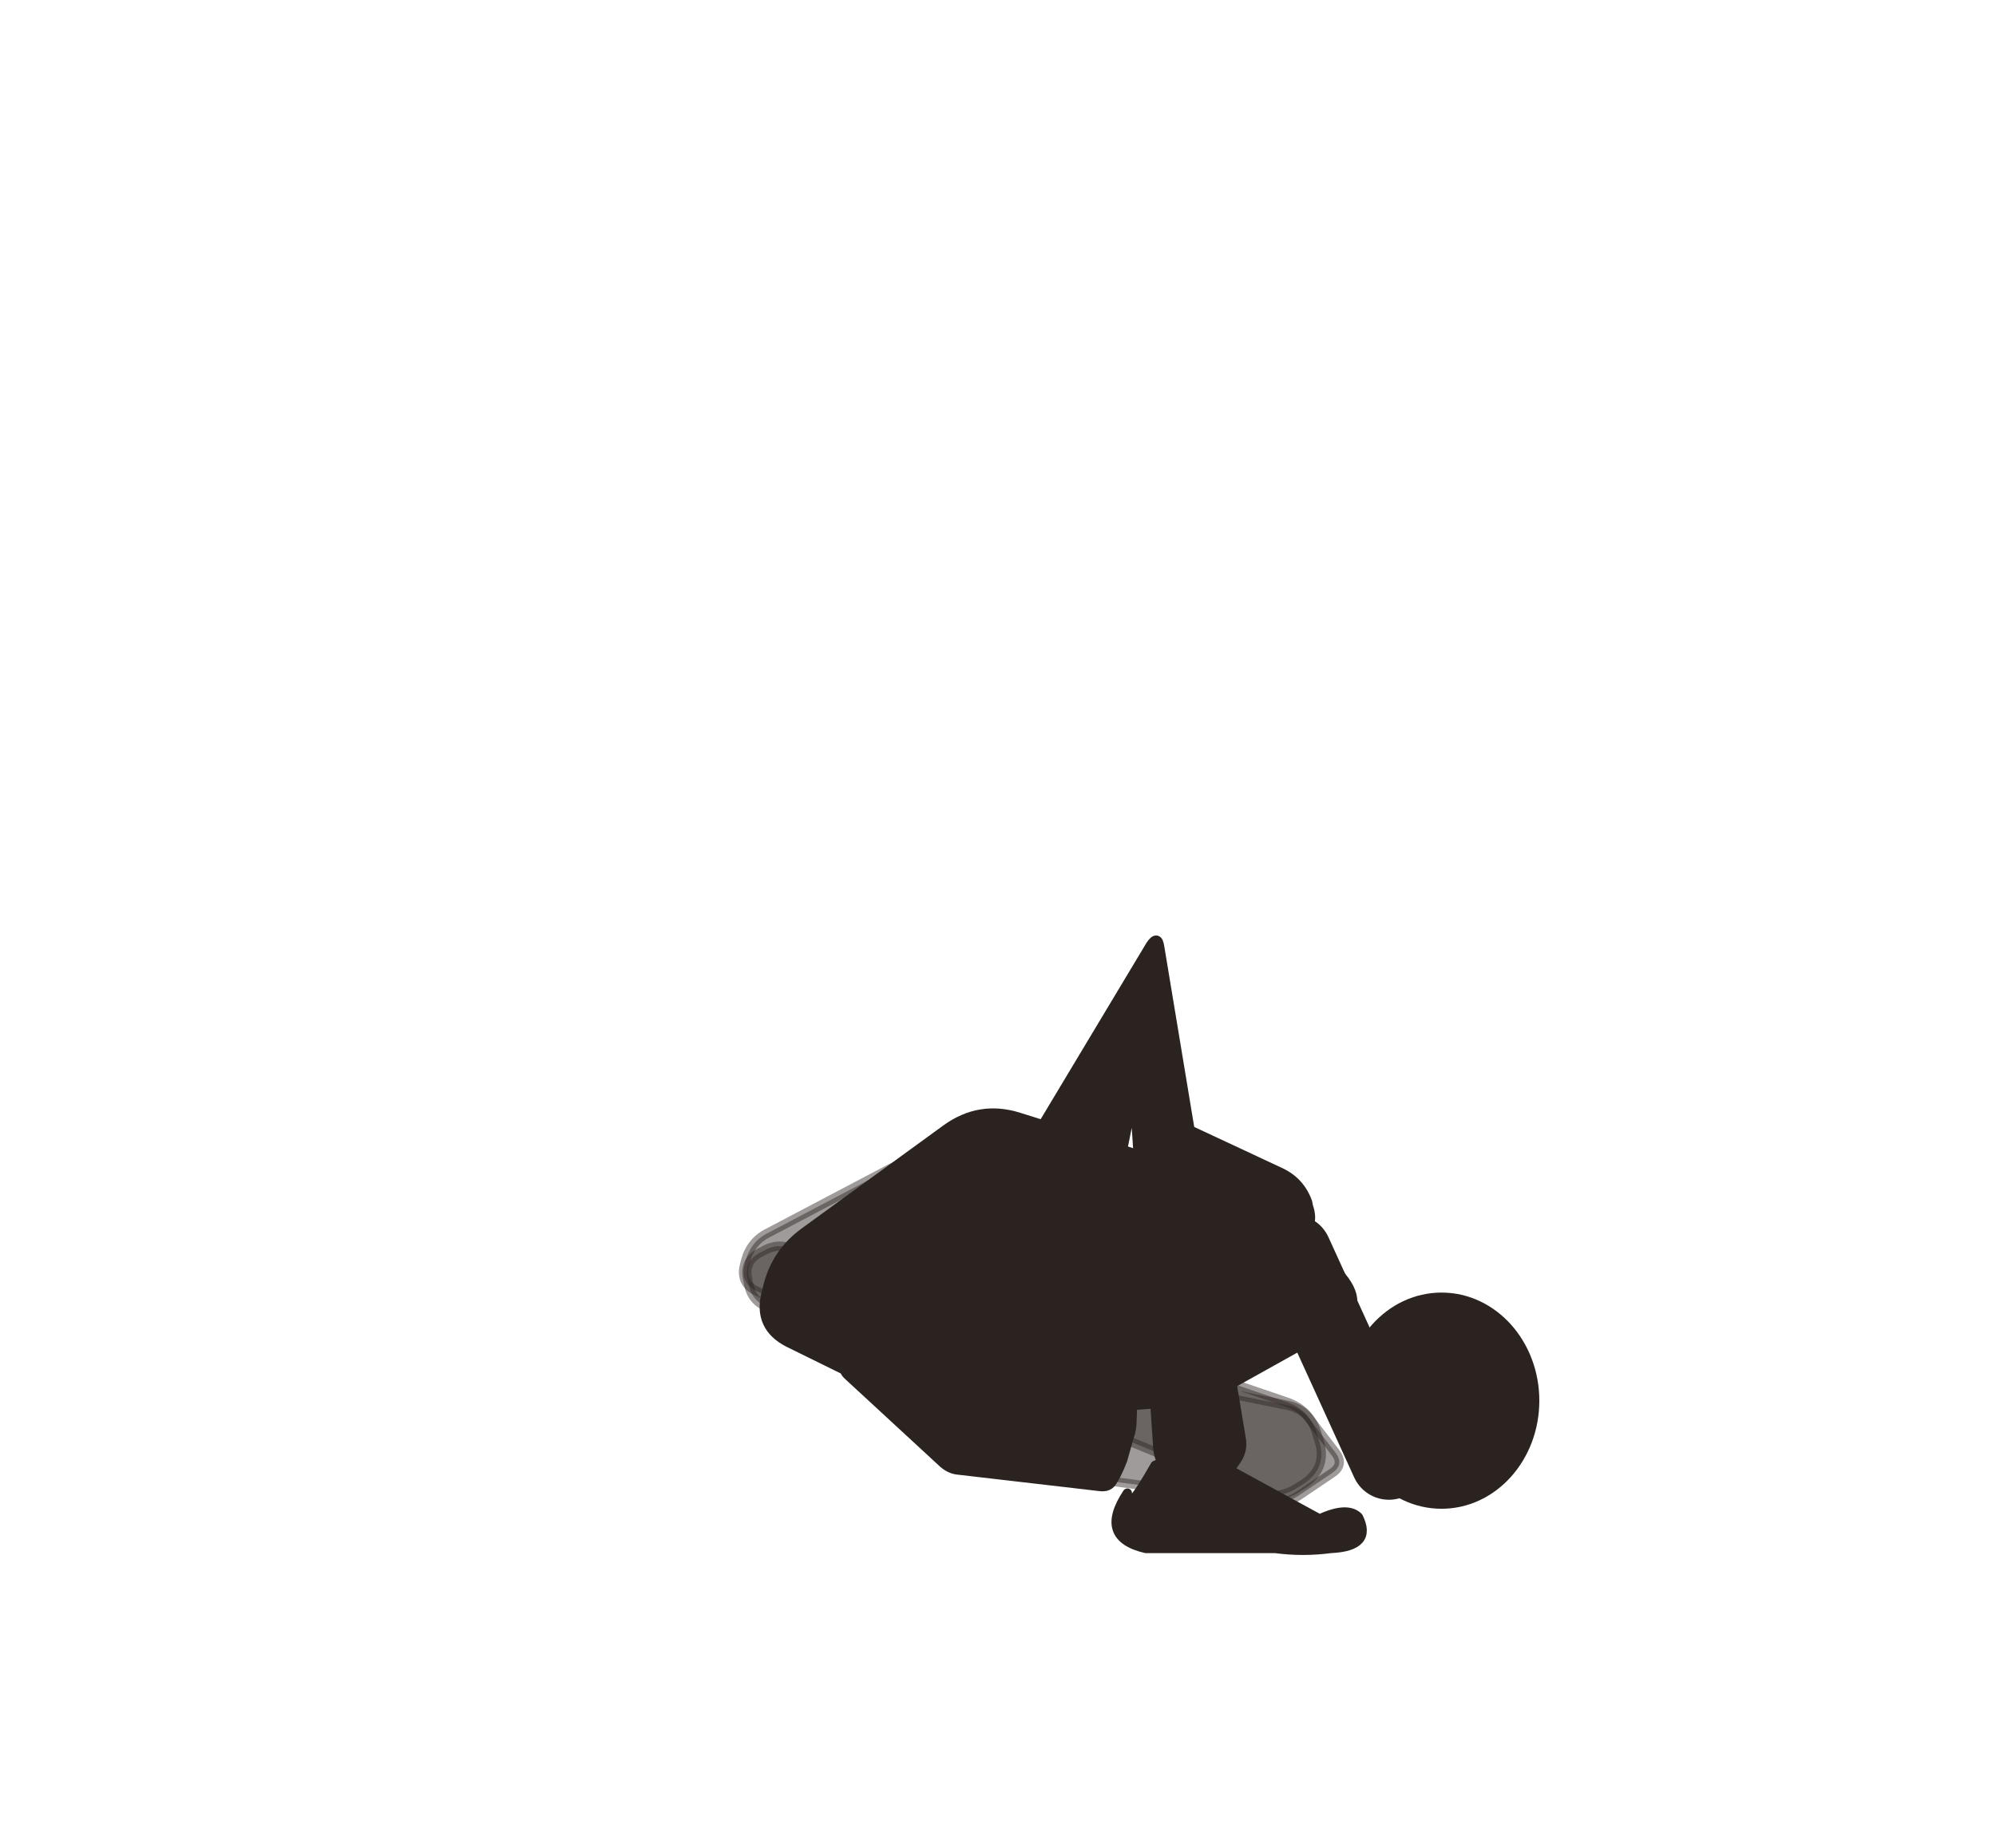
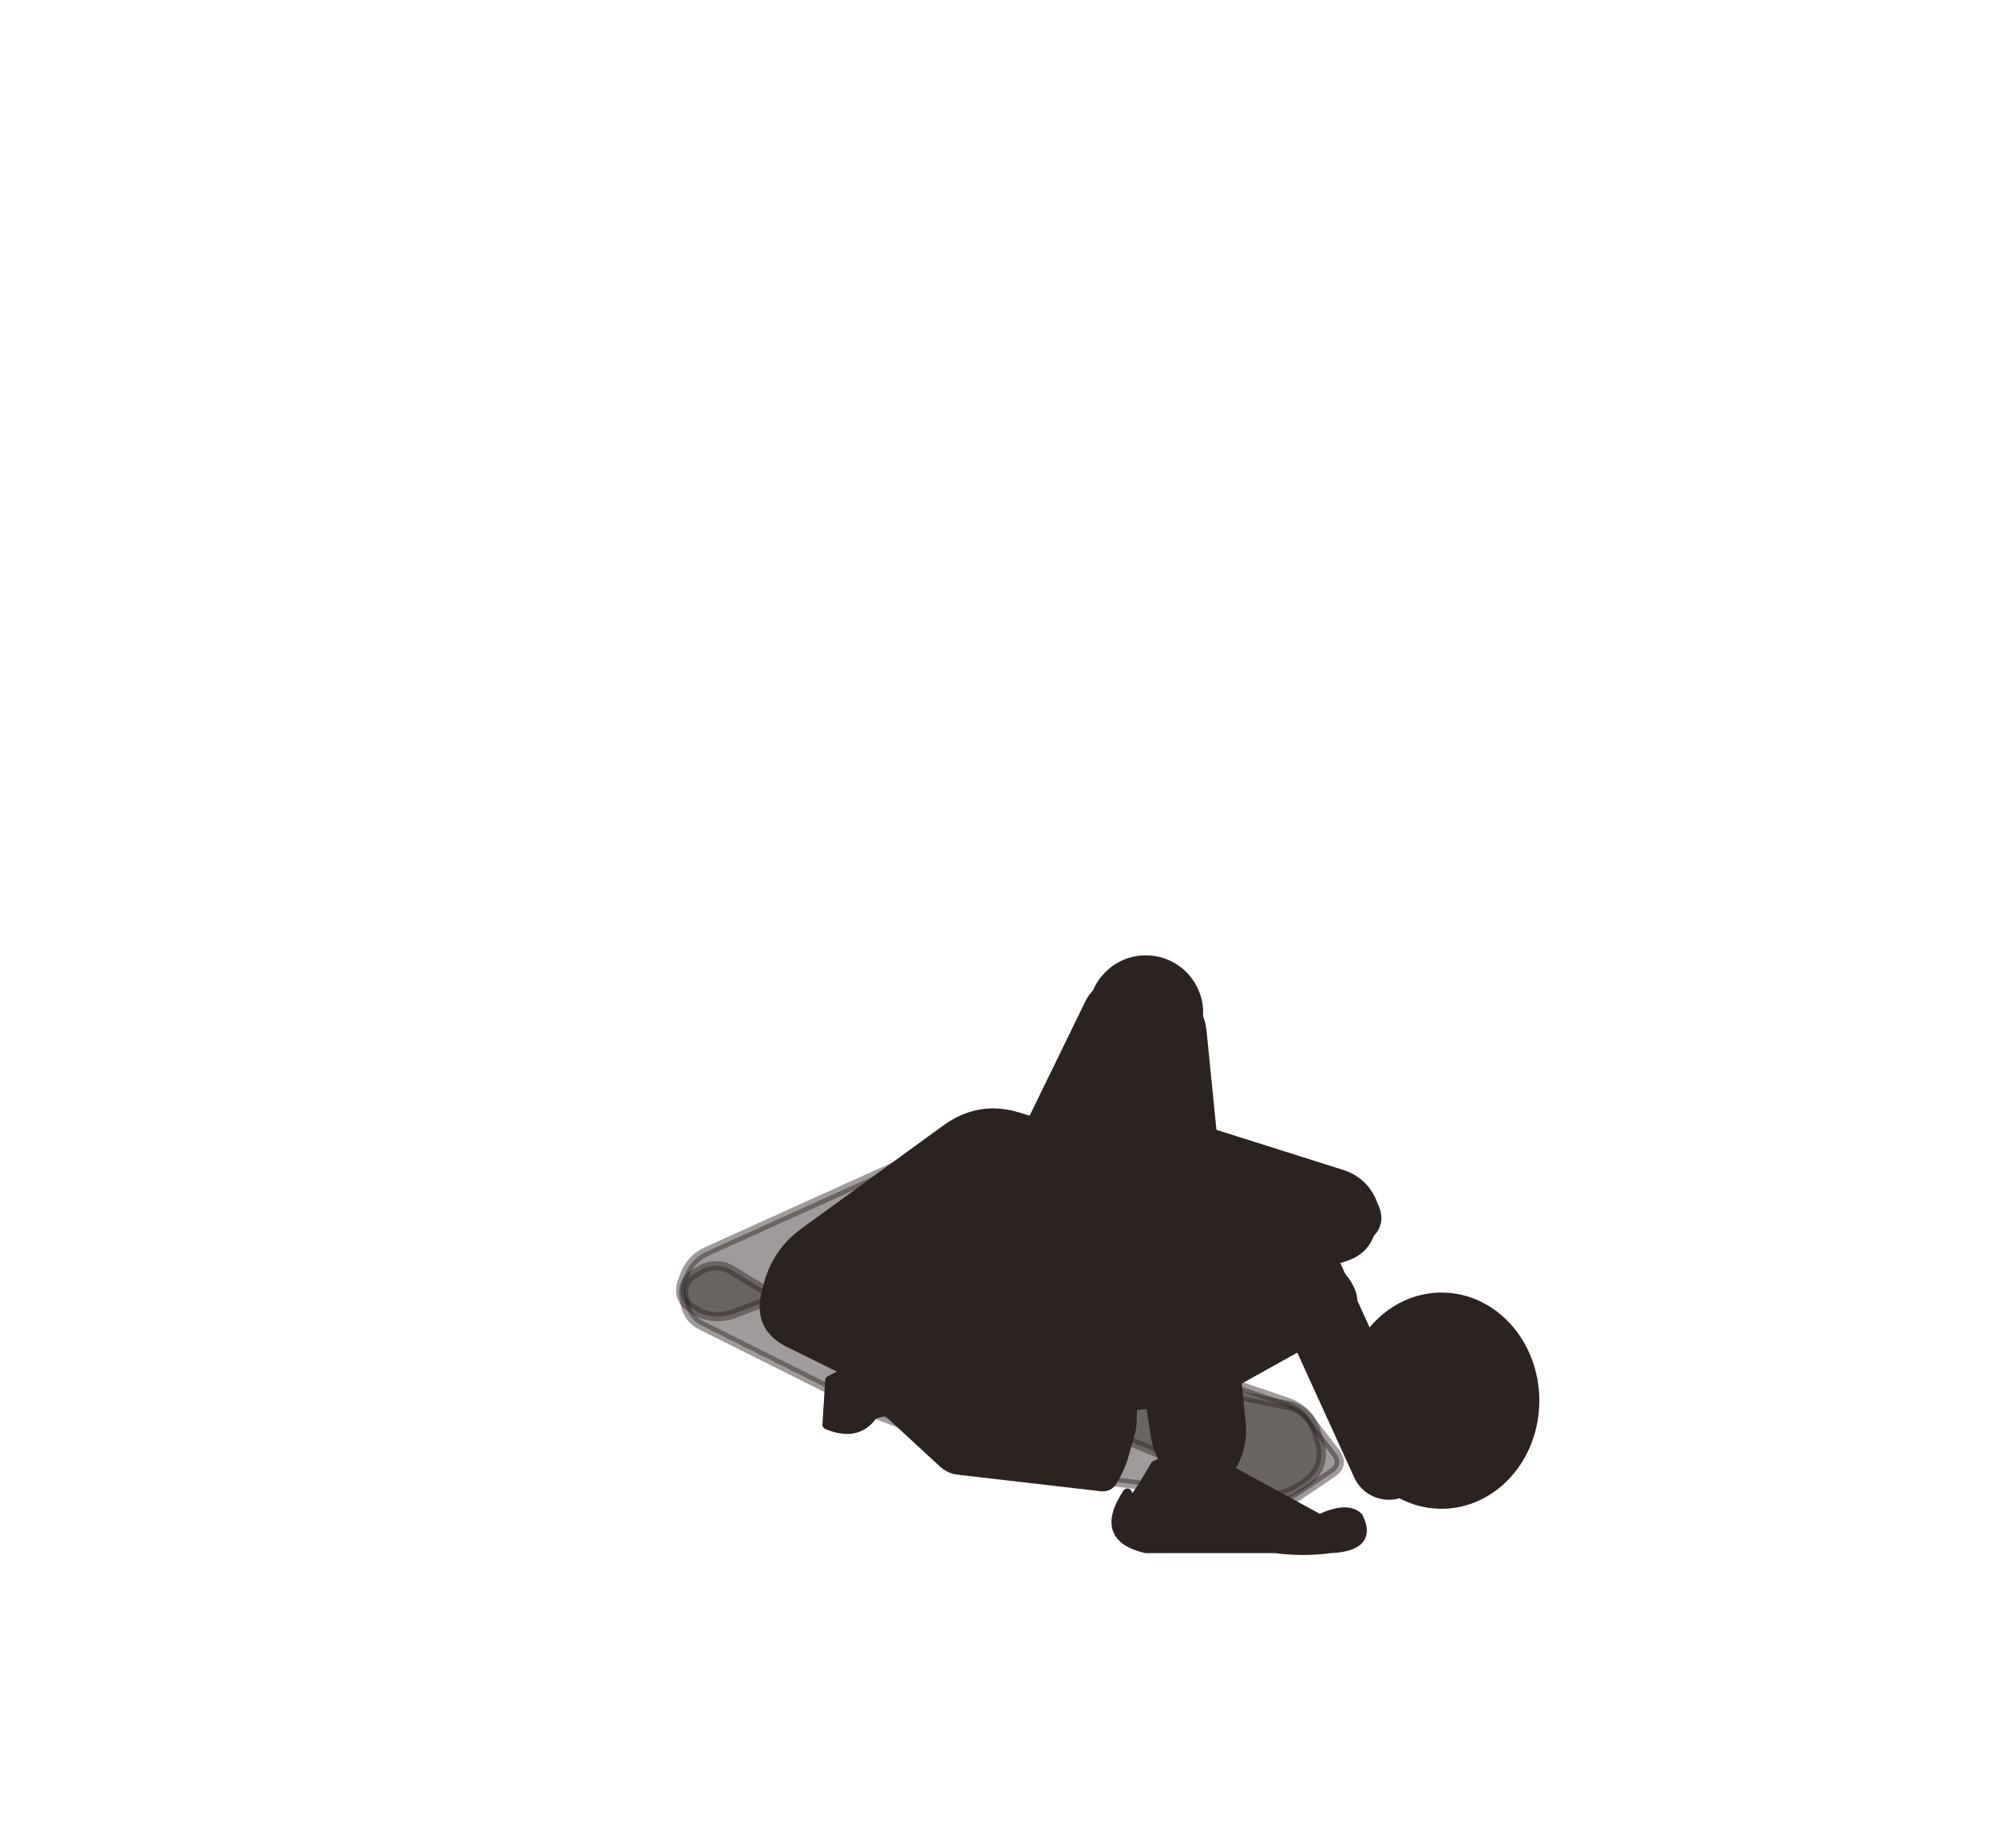
<svg xmlns="http://www.w3.org/2000/svg" viewBox="-8 0 216 200">
  <path d="M 106 159.5 L 129.5 162.6 Q 131.1 162.8 132.5 161.9 L 136.2 159.4 Q 137.5 158.5 136.5 157.2 L 133.8 153.7 Q 132.9 152.4 131.3 152.1 L 108.1 147.4 Q 106.5 147.1 106.2 148.6 L 104.7 157.7 Q 104.5 159.3 106 159.5 Z" fill="#2b2320" stroke="#2b2320" stroke-width="1" stroke-linejoin="round" fill-opacity="0.45" stroke-opacity="0.45" />
  <path d="M 131.1 151.7 L 104.1 142.5 Q 101.5 141.7 99 142.7 L 98.4 143 Q 95.9 144.1 97.1 146.5 L 97.3 147.1 Q 98.5 149.5 101.1 150.6 L 127.4 161.4 Q 130.1 162.6 132.6 160.9 L 133.1 160.6 Q 135.6 158.9 134.8 156.1 L 134.6 155.5 Q 133.9 152.6 131.1 151.7 Z" fill="#2b2320" stroke="#2b2320" stroke-width="1" stroke-linejoin="round" fill-opacity="0.45" stroke-opacity="0.45" />
  <path d="M 102.3 144.1 Q 103.5 146.9 100.6 148.4 L 96.3 146.4 L 93.6 144.4 Q 92.6 142.8 94.5 142.1 L 97.9 142.2 Z" fill="#2b2320" stroke="#2b2320" stroke-width="1" stroke-linejoin="round" fill-opacity="0.45" stroke-opacity="0.45" />
-   <path d="M 88.3 126.5 L 75.2 133.4 Q 73.3 134.3 72.7 136.4 L 72.6 136.8 Q 72 138.9 74 139.8 L 74.4 140 Q 76.3 140.9 78.3 140.1 L 92 134.4 Q 93.9 133.6 93.4 131.6 L 93.3 131.2 Q 92.9 129.2 91.6 127.6 L 91.4 127.2 Q 90.1 125.6 88.3 126.5 Z" fill="#2b2320" stroke="#2b2320" stroke-width="1" stroke-linejoin="round" fill-opacity="0.45" stroke-opacity="0.45" />
-   <path d="M 75.1 141.5 L 93.3 149.3 Q 94.9 150 96.5 149.4 L 96.9 149.3 Q 98.5 148.8 97.9 147.2 L 97.7 146.8 Q 97.1 145.2 95.6 144.5 L 78 135.3 Q 76.3 134.4 74.6 135.4 L 74.2 135.6 Q 72.5 136.5 72.9 138.4 L 73 138.9 Q 73.3 140.8 75.1 141.5 Z" fill="#2b2320" stroke="#2b2320" stroke-width="1" stroke-linejoin="round" fill-opacity="0.45" stroke-opacity="0.45" />
-   <path d="M 94.8 150.3 L 100.4 152 L 103.8 148.7 Q 102.5 145.5 99.5 146.1 L 97.2 144.9 Z" fill="#2b2320" stroke="#2b2320" stroke-width="1" stroke-linejoin="round" fill-opacity="0.45" stroke-opacity="0.45" />
+   <path d="M 88.5 126.4 L 68.6 135.4 Q 66.6 136.3 66 138.3 L 65.8 138.8 Q 65.2 140.8 67.1 141.7 L 67.5 142 Q 69.4 142.9 71.4 142.2 L 91.8 134.4 Q 93.7 133.7 93.3 131.7 L 93.3 131.2 Q 92.9 129.2 91.7 127.6 L 91.5 127.2 Q 90.3 125.5 88.5 126.4 Z" fill="#2b2320" stroke="#2b2320" stroke-width="1" stroke-linejoin="round" fill-opacity="0.45" stroke-opacity="0.45" />
+   <path d="M 68 143.5 L 83.2 151.1 Q 84.7 151.9 86.4 151.4 L 86.7 151.4 Q 88.4 150.9 87.9 149.3 L 87.8 148.9 Q 87.3 147.3 85.8 146.4 L 71.4 137.6 Q 69.7 136.5 67.9 137.4 L 67.6 137.6 Q 65.8 138.4 66 140.3 L 66.1 140.7 Q 66.3 142.7 68 143.5 Z" fill="#2b2320" stroke="#2b2320" stroke-width="1" stroke-linejoin="round" fill-opacity="0.45" stroke-opacity="0.45" />
+   <path d="M 84.5 152.2 L 90 154.3 L 93.7 151.4 Q 92.6 148 89.6 148.4 L 87.5 147 Z" fill="#2b2320" stroke="#2b2320" stroke-width="1" stroke-linejoin="round" fill-opacity="0.45" stroke-opacity="0.45" />
  <path d="M 79 133.4 L 94.4 122.2 Q 98 119.6 102.2 120.9 L 125.8 128.3 Q 130 129.6 132.8 133 L 137.2 138.2 Q 140 141.6 136.2 143.7 L 125.8 149.5 Q 122 151.6 117.6 151.9 L 98.4 153.3 Q 94 153.6 90.1 151.6 L 77.3 145.3 Q 74 143.6 74.9 140 L 75.1 139.2 Q 76 135.6 79 133.4 Z" fill="#2b2320" stroke="#2b2320" stroke-width="1" stroke-linejoin="round" />
-   <path d="M 110.9 137.3 L 114.5 119.4 Q 114.7 118.1 114.8 119.5 L 117.3 156.8 Q 117.4 158.2 118.5 159.1 L 121.5 161.5 Q 122.6 162.4 123.4 161.3 L 125.7 158.2 Q 126.6 157 126.3 155.6 L 117.5 102.5 Q 117.3 101.1 116.5 102.3 L 98.8 131.8 Q 98 133 99.3 133.6 L 109.4 138.1 Q 110.6 138.6 110.9 137.3 Z" fill="#2b2320" stroke="#2b2320" stroke-width="1" stroke-linejoin="round" />
+   <path d="M 111.2 137.1 L 120.8 113.5 Q 121.4 112 120.9 110.5 L 119.1 105.4 Q 118.5 103.9 117 104.5 L 112.1 106.6 Q 110.6 107.2 109.9 108.6 L 98.7 131.6 Q 98 133 99.5 133.7 L 109.2 138 Q 110.6 138.6 111.2 137.1 Z" fill="#2b2320" stroke="#2b2320" stroke-width="1" stroke-linejoin="round" />
+   <path d="M 110.6 113.3 L 117 155.2 Q 117.4 158.2 119.8 160.1 L 120.3 160.5 Q 122.6 162.4 124.4 160 L 124.8 159.4 Q 126.6 157 126.3 154 L 122.1 111.9 Q 121.9 108.9 119.2 107.4 L 118.1 106.8 Q 115.5 105.4 113.3 107.4 L 112.3 108.3 Q 110.1 110.3 110.6 113.3 Z" fill="#2b2320" stroke="#2b2320" stroke-width="1" stroke-linejoin="round" />
  <path d="M 114 161.6 Q 110.8 166.4 116 167.6 L 130 167.6 Q 133 168 136 167.6 Q 140.6 167.4 139 164.2 Q 137.8 163 134.8 164.4 L 126 159.6 Q 121 156.6 117 158.6 Q 113.6 164.6 114 161.6 Z" fill="#2b2320" stroke="#2b2320" stroke-width="1" stroke-linejoin="round" />
+   <circle cx="116" cy="109.6" r="5.7" fill="#2b2320" stroke="#2b2320" stroke-width="1" stroke-linejoin="round" />
  <path d="M 83.6 147.6 L 101.7 128.1 Q 102.2 127.7 102.8 127.5 L 102.9 127.4 Q 103.5 127.2 104.1 127.4 L 106.8 128.2 Q 107.6 128.5 108.3 128.9 L 110.6 130.3 Q 111.3 130.7 111.9 131.3 L 112.5 131.9 Q 113.1 132.5 112.8 133.3 L 112 135.6 Q 111.7 136.4 111.4 137.2 L 109.4 142.8 Q 109.1 143.6 109.6 144.2 L 112.2 147.3 Q 112.7 148 113.3 148.6 L 114.1 149.7 Q 114.7 150.4 114.6 151.2 L 114.5 153.8 Q 114.5 154.7 114.2 155.5 L 113.5 158 Q 113.2 158.8 112.8 159.6 L 112.4 160.3 Q 112 161 111.1 160.9 L 95.6 159.1 Q 94.8 159 94.1 158.4 L 83.7 148.8 Q 83.1 148.2 83.6 147.6 Z" fill="#2b2320" stroke="#2b2320" stroke-width="1" stroke-linejoin="round" />
-   <path d="M 116.4 131 L 127.5 134.6 Q 129.8 135.3 131.9 134.2 L 132.3 134 Q 134.4 132.9 133.6 130.6 L 133.5 130.1 Q 132.7 127.9 130.6 126.9 L 119.9 121.9 Q 117.8 120.9 116.5 122.9 L 116.3 123.3 Q 115 125.2 114.6 127.5 L 114.5 128 Q 114.2 130.3 116.4 131 Z" fill="#2b2320" stroke="#2b2320" stroke-width="1" stroke-linejoin="round" />
-   <path d="M 127.8 128.9 L 100.6 141.3 Q 98.9 142 98.2 143.7 L 98 144.1 Q 97.3 145.7 99 146.4 L 99.4 146.5 Q 101.1 147.2 102.8 146.5 L 130.7 136 Q 132.7 135.2 133.2 133.1 L 133.3 132.6 Q 133.8 130.5 132 129.4 L 131.6 129.1 Q 129.7 128 127.8 128.9 Z" fill="#2b2320" stroke="#2b2320" stroke-width="1" stroke-linejoin="round" />
-   <path d="M 98.9 141.8 L 93.8 144.7 L 93.8 149.5 Q 97.1 150.7 98.6 148.2 L 101.1 147.4 Z" fill="#2b2320" stroke="#2b2320" stroke-width="1" stroke-linejoin="round" />
+   <path d="M 116.9 130.9 L 135 135 Q 137.3 135.5 139.3 134.2 L 139.7 133.9 Q 141.7 132.6 140.6 130.4 L 140.4 129.9 Q 139.4 127.8 137.2 127.1 L 119.5 121.5 Q 117.3 120.8 116.2 122.8 L 116 123.3 Q 114.9 125.3 114.8 127.6 L 114.8 128.1 Q 114.7 130.4 116.9 130.9 Z" fill="#2b2320" stroke="#2b2320" stroke-width="1" stroke-linejoin="round" />
+   <path d="M 135 128.8 L 88.8 146.3 Q 87.1 147 86.2 148.6 L 86.1 149 Q 85.2 150.6 86.9 151.3 L 87.3 151.5 Q 88.9 152.2 90.7 151.7 L 137.6 136 Q 139.7 135.3 140.3 133.3 L 140.4 132.8 Q 141 130.7 139.2 129.5 L 138.8 129.2 Q 137.1 128 135 128.8 Z" fill="#2b2320" stroke="#2b2320" stroke-width="1" stroke-linejoin="round" />
+   <path d="M 87 146.8 L 81.8 149.4 L 81.5 154.2 Q 84.8 155.6 86.5 153.1 L 89 152.4 Z" fill="#2b2320" stroke="#2b2320" stroke-width="1" stroke-linejoin="round" />
  <path d="M 128.7 137.1 L 139 159.7 A 3.6 3.6 0 0 0 145.6 156.7 L 135.3 134.1 A 3.6 3.6 0 0 0 128.7 137.1 Z" fill="#2b2320" stroke="#2b2320" stroke-width="1" stroke-linejoin="round" />
  <ellipse cx="148" cy="151.6" rx="10.08" ry="11.2" fill="#2b2320" stroke="#2b2320" stroke-width="1" stroke-linejoin="round" />
</svg>
